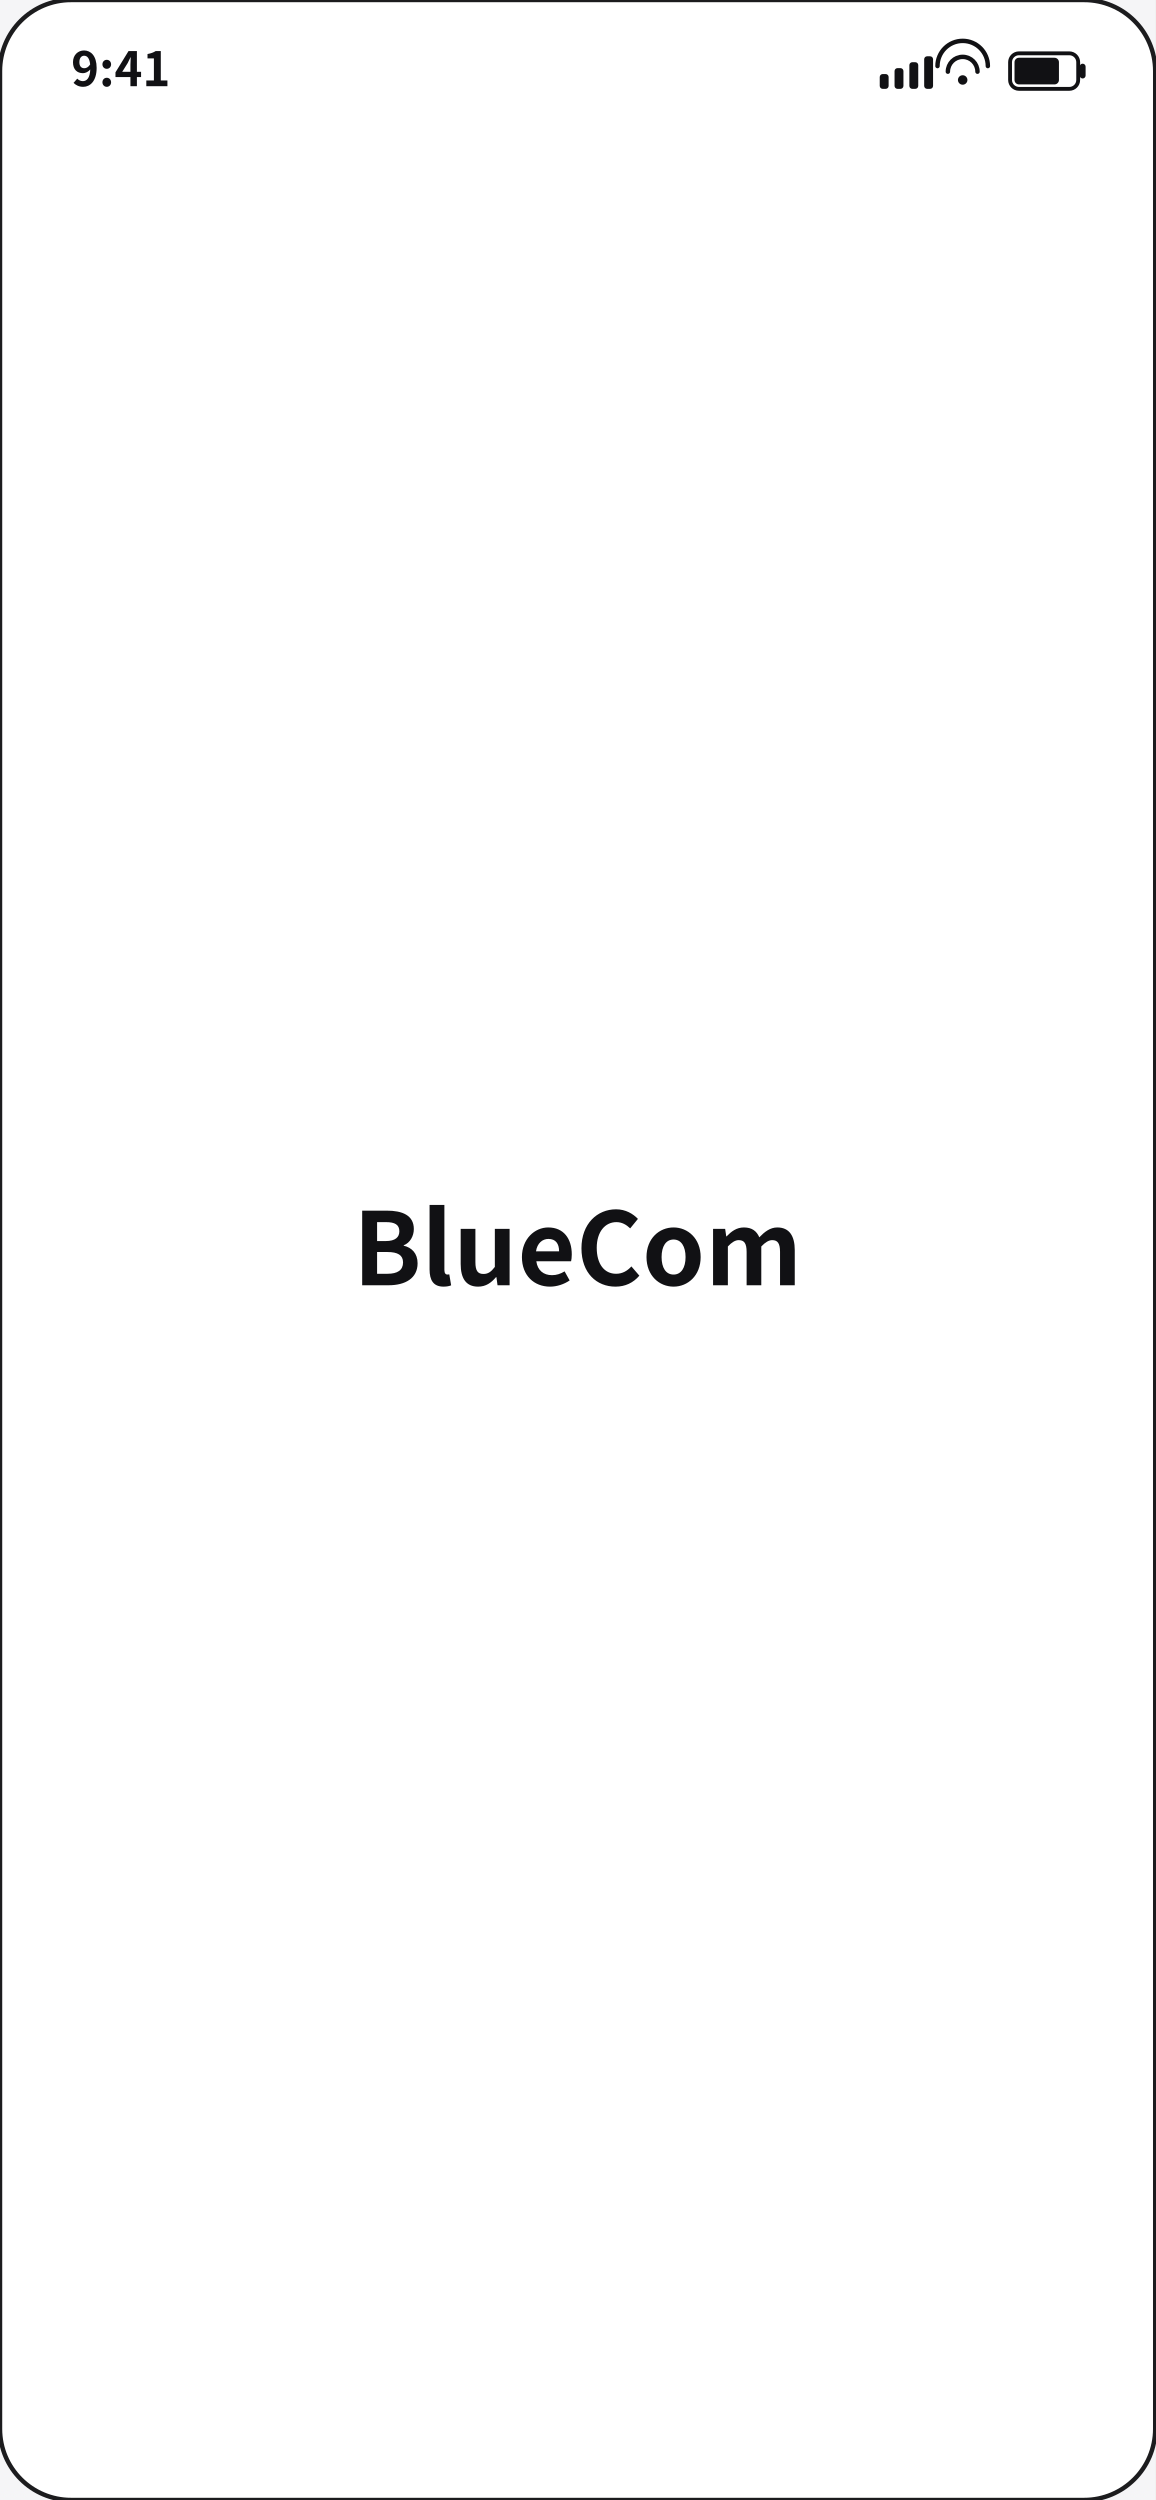
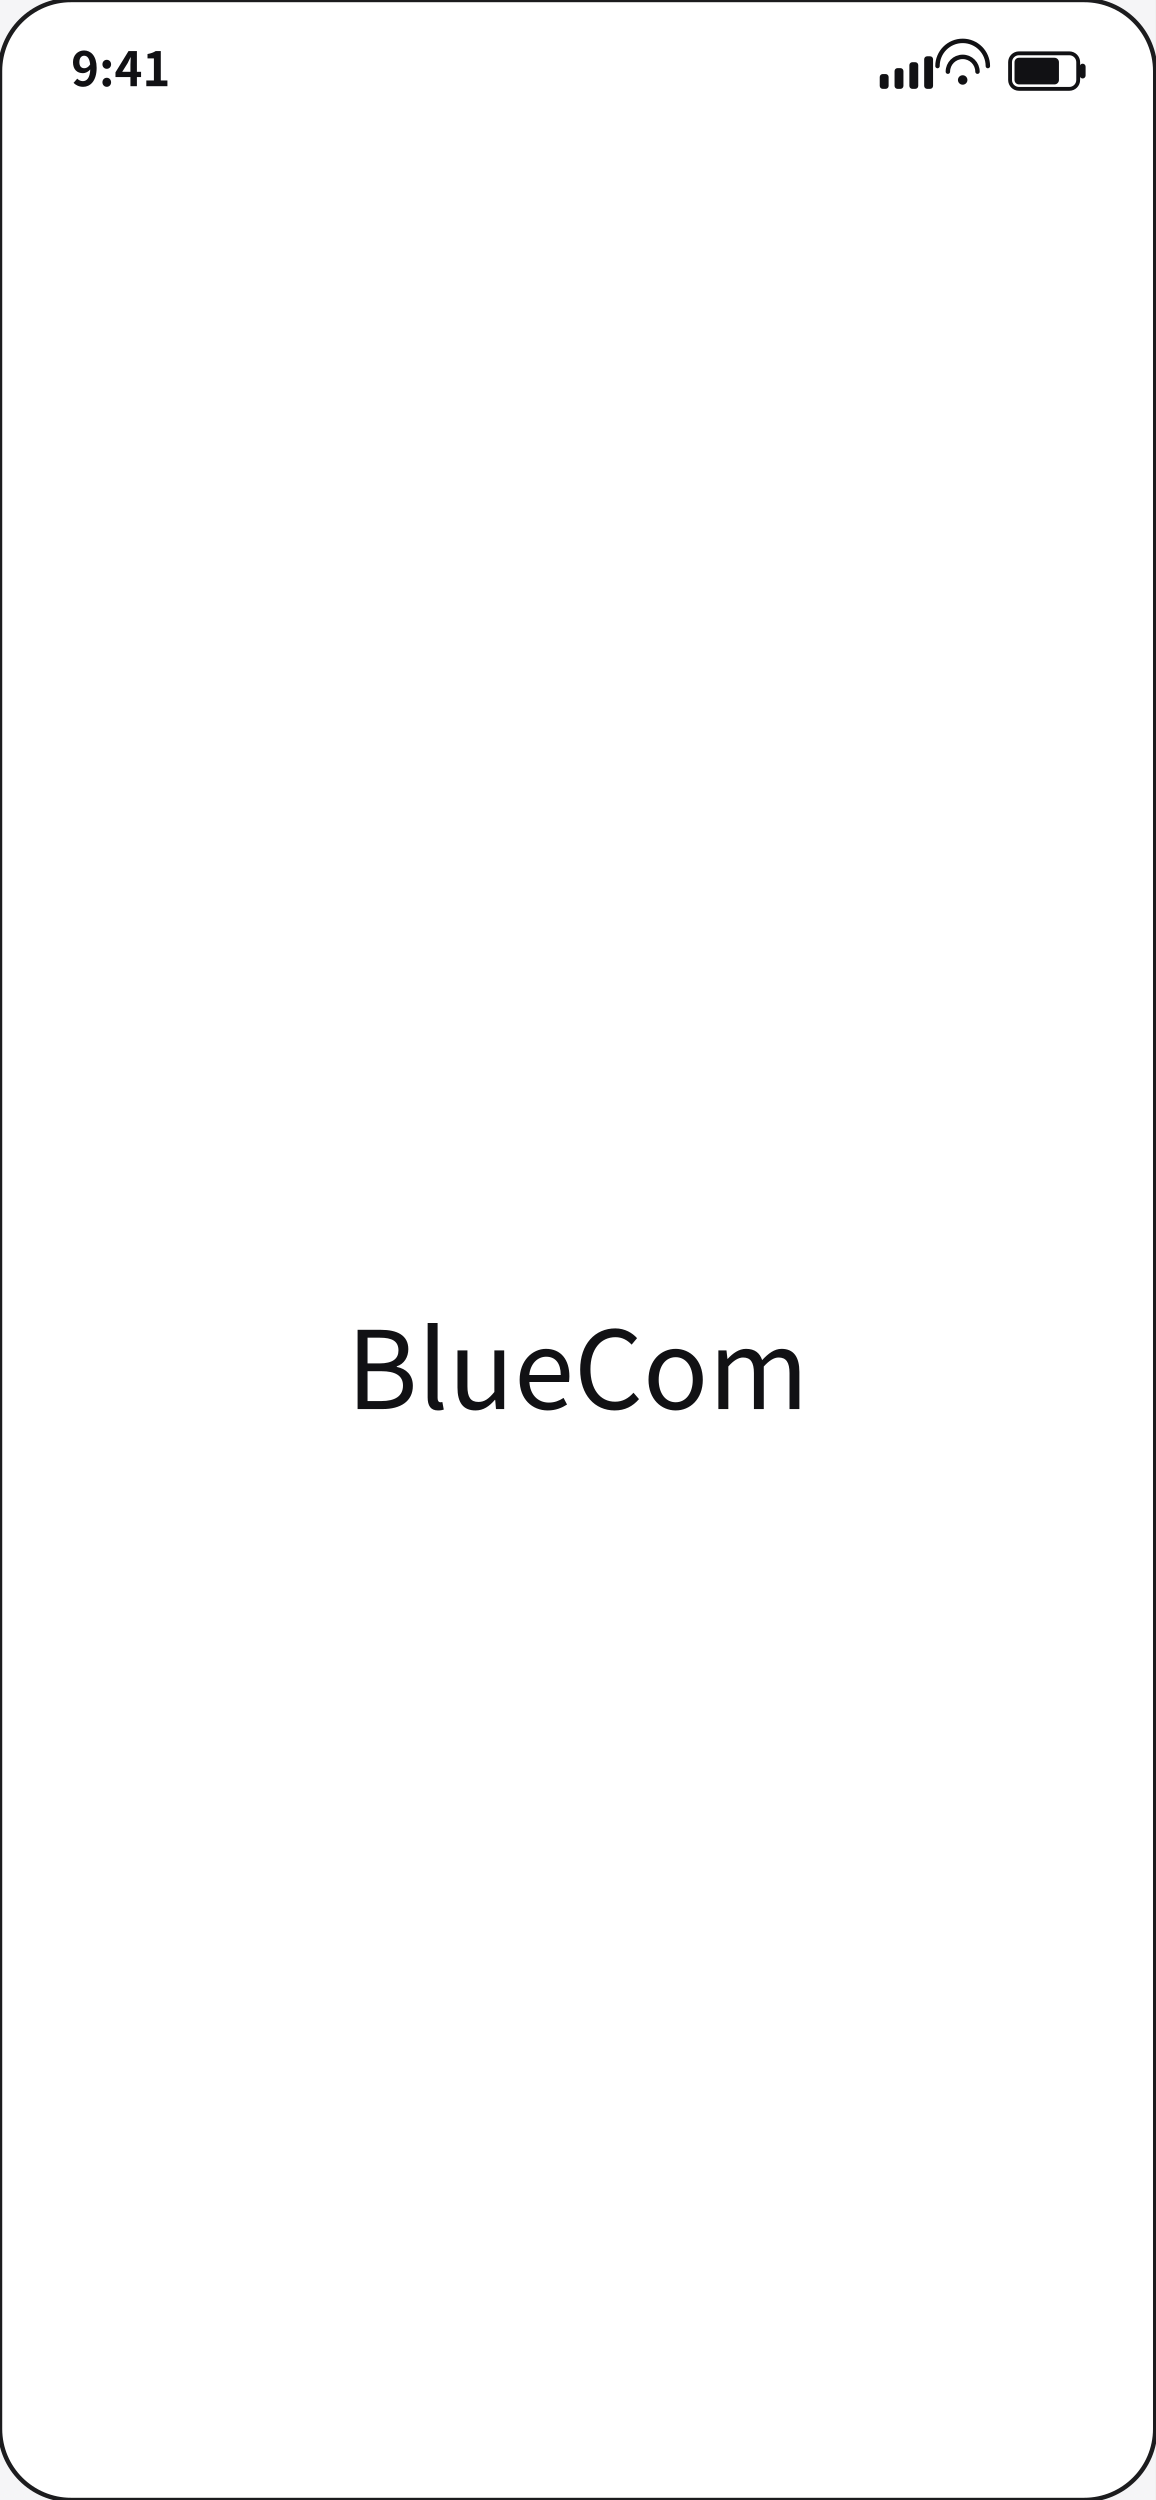
<svg xmlns="http://www.w3.org/2000/svg" width="390" height="844" viewBox="0 0 390 844">
  <rect x="0" y="0" width="390" height="844" fill="#F5F5F7" />
  <rect x="0.0" y="0.0" width="390.0" height="844.0" rx="24" fill="#FFFFFF" stroke="#1C1C1E" stroke-width="1.5" />
  <text x="24.0" y="29.1" font-family="Noto Sans CJK JP" font-size="16" font-weight="600" fill="#111114" text-anchor="start">9:41</text>
  <rect x="341.0" y="18.0" width="23.0" height="12.0" rx="3" fill="none" stroke="#111114" stroke-width="1.3" />
  <rect x="342.5" y="19.5" width="15.0" height="9.0" rx="1.5" fill="#111114" stroke="none" stroke-width="1" />
  <rect x="364.5" y="21.5" width="2" height="5" rx="1" fill="#111114" />
  <circle cx="325.0" cy="27.0" r="1.6" fill="#111114" />
  <path d="M 320.0 24.2 A 5.0 5.0 0 0 1 330.0 24.2" fill="none" stroke="#111114" stroke-width="1.5" stroke-linecap="round" />
  <path d="M 316.5 22.3 A 8.5 8.5 0 0 1 333.5 22.3" fill="none" stroke="#111114" stroke-width="1.5" stroke-linecap="round" />
  <rect x="297.0" y="25.0" width="3.0" height="5.0" rx="1" fill="#111114" stroke="none" stroke-width="1" />
  <rect x="302.0" y="23.0" width="3.0" height="7.0" rx="1" fill="#111114" stroke="none" stroke-width="1" />
  <rect x="307.0" y="21.0" width="3.0" height="9.0" rx="1" fill="#111114" stroke="none" stroke-width="1" />
  <rect x="312.0" y="19.0" width="3.0" height="11.0" rx="1" fill="#111114" stroke="none" stroke-width="1" />
-   <text x="195.0" y="433.9" font-family="Noto Sans CJK JP" font-size="34" font-weight="700" fill="#111114" text-anchor="middle">BlueCom</text>
+   <text x="195.0" y="475.7" font-family="Noto Sans CJK JP" font-size="36.5" font-weight="400" fill="#111114" text-anchor="middle">BlueCom</text>
</svg>
